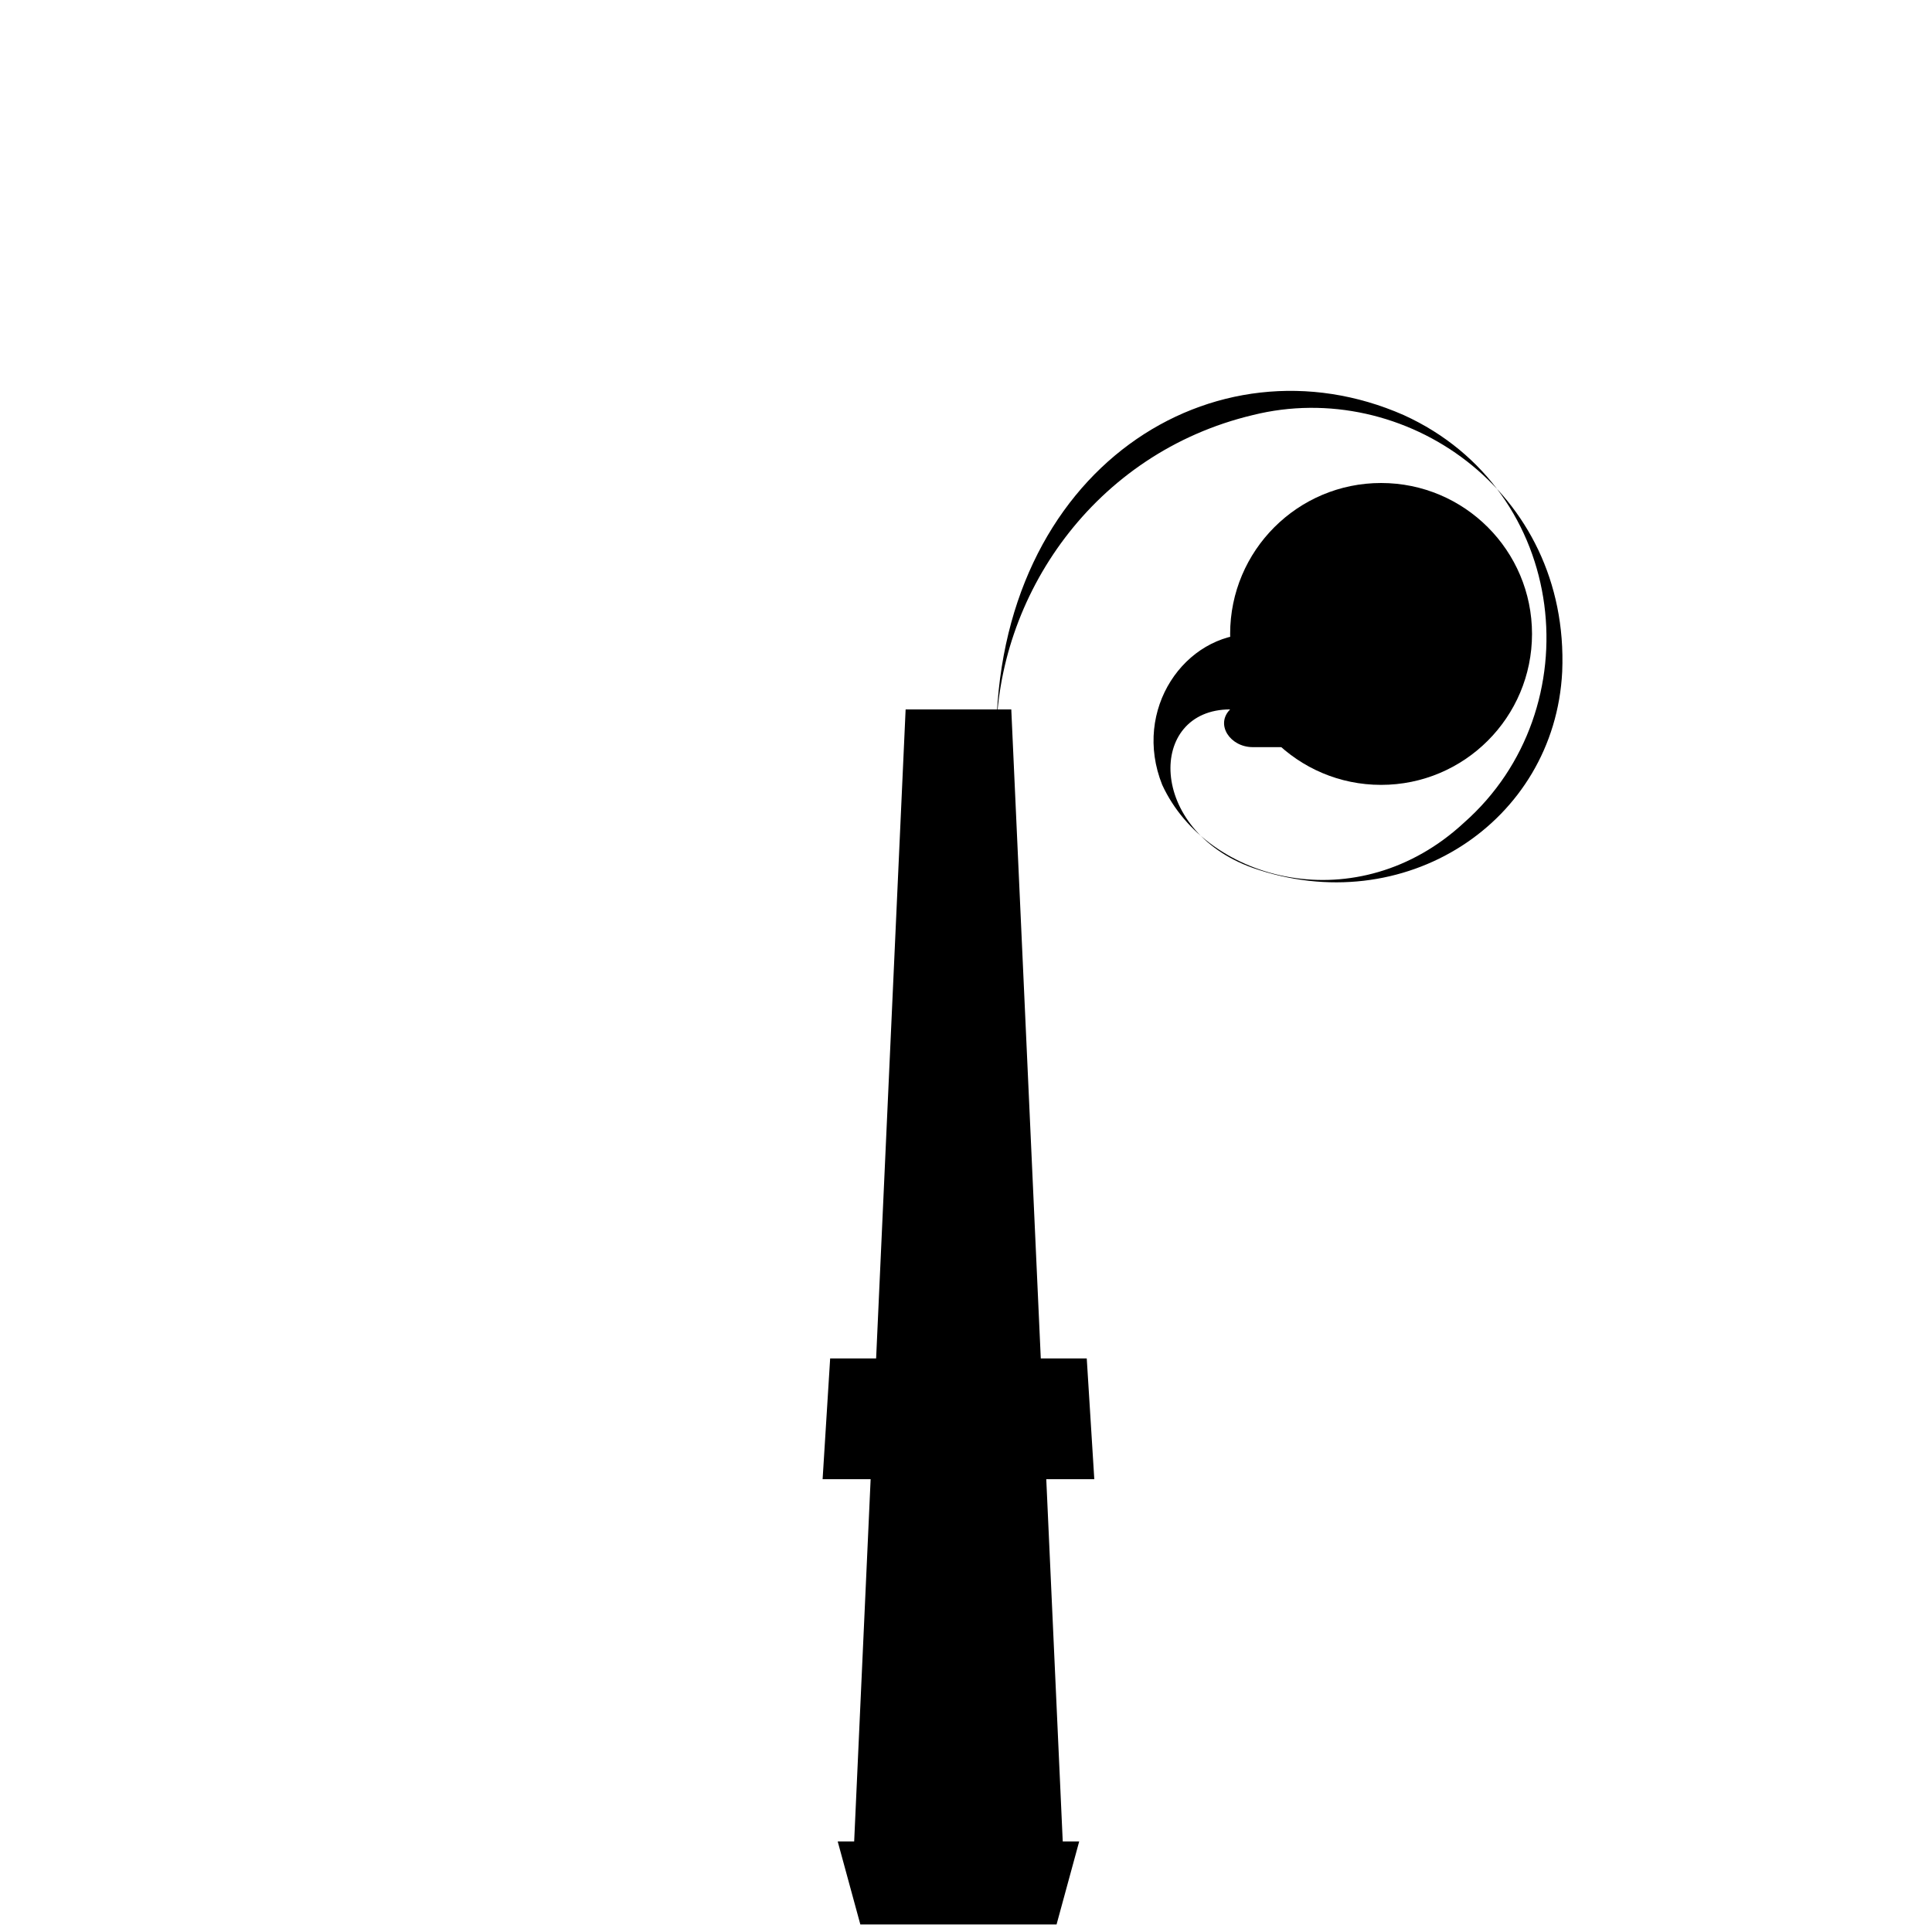
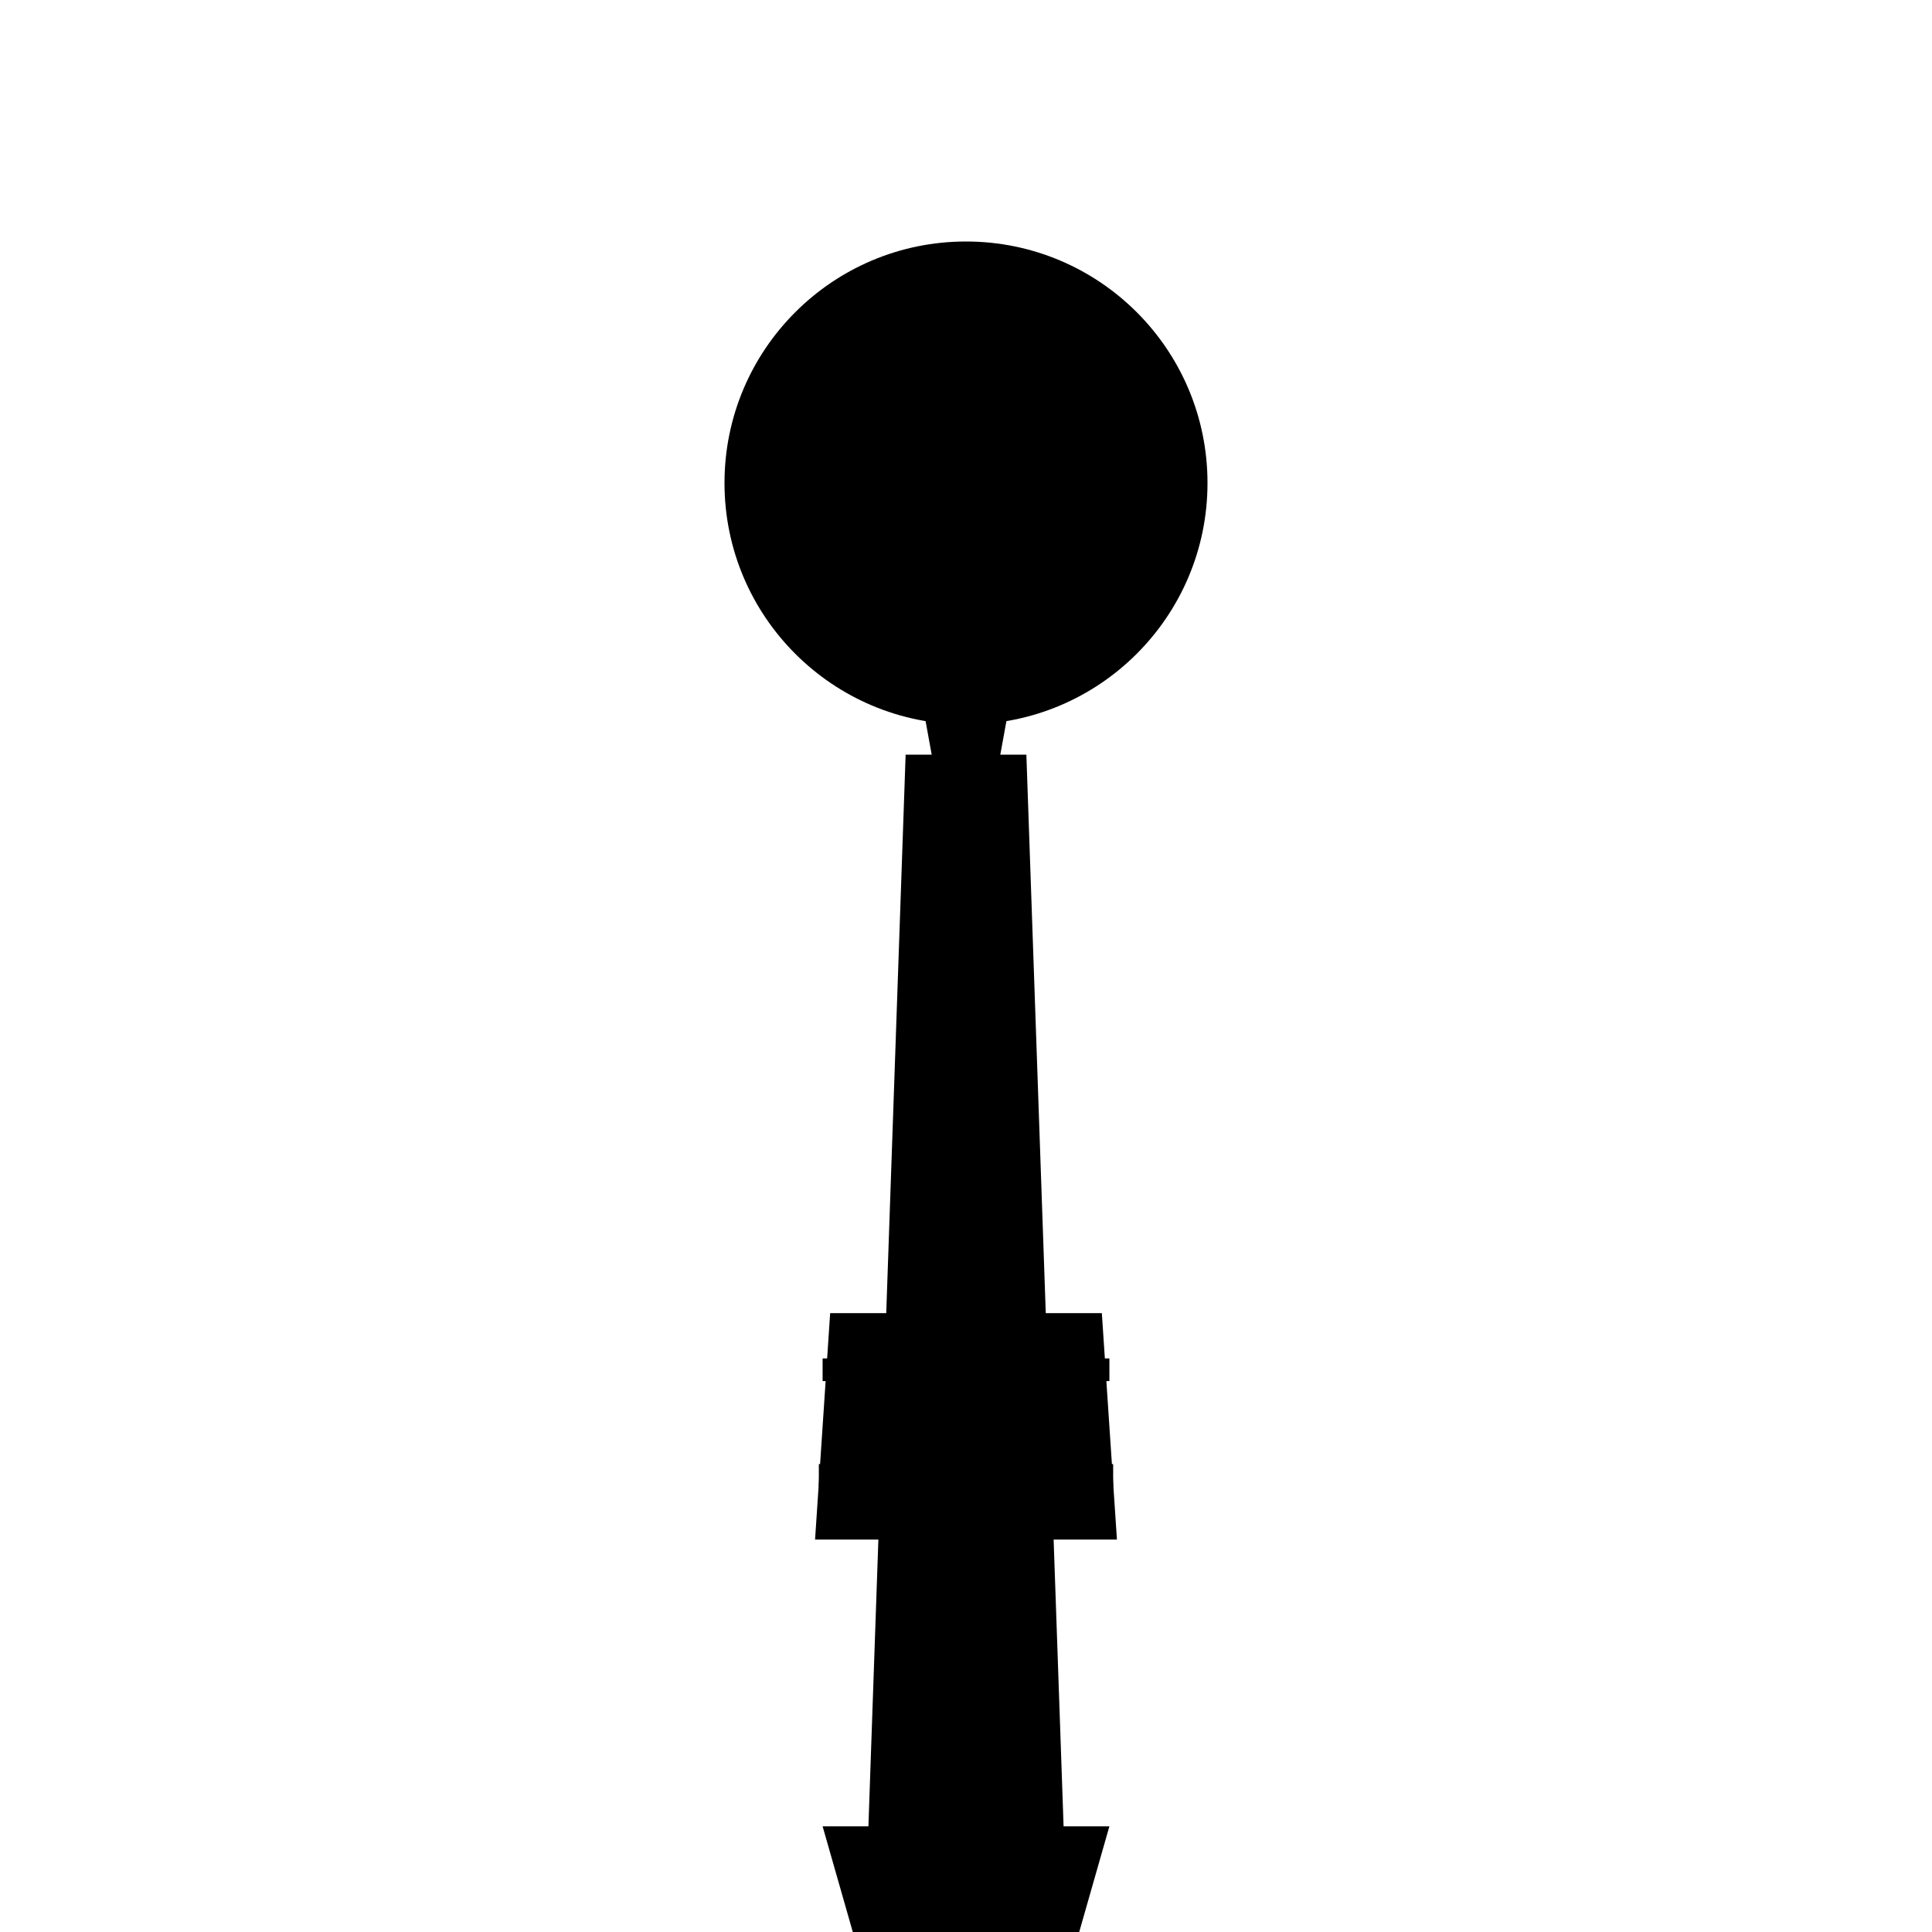
<svg xmlns="http://www.w3.org/2000/svg" viewBox="0 0 512 512">
  <g fill="#000000">
-     <path data-region="shaft" d="M 240 188 L 268 188 L 282 496 L 226 496 Z" />
-     <path data-region="grip" d="M 220 360 L 288 360 L 290 392 L 218 392 Z" />
-     <path data-region="shaft" d="       M 264 196       C 264 124 322 88 372 110       C 416 130 422 188 388 218       C 360 244 320 234 308 208       C 300 188 314 168 332 168       C 348 168 358 184 350 198       L 332 198       C 326 198 322 192 326 188       C 304 188 304 220 332 230       C 372 244 412 218 414 178       C 416 130 372 100 332 110       C 290 120 264 158 264 196 Z" />
-     <path data-region="gem" d="M 366 168 m -40 0 a 40 40 0 1 0 80 0 a 40 40 0 1 0 -80 0" />
-     <path data-region="pommel" d="M 222 488 L 286 488 L 280 510 L 228 510 Z" />
+     <path data-region="shaft" d="M 240 200 L 272 200 L 282 488 L 230 488 Z" />
+     <path data-region="grip" d="M 220 348 L 292 348 L 296 408 L 216 408 Z" />
+     <path data-region="grip" d="M 218 360 L 294 360 L 294 366 L 218 366 Z" />
+     <path data-region="grip" d="M 217 388 L 295 388 L 295 394 L 217 394 Z" />
+     <path data-region="pommel" d="M 218 484 L 294 484 L 286 512 L 226 512 Z" />
+     <path data-region="orb" d="M 256 128 m -64 0 a 64 64 0 1 0 128 0 a 64 64 0 1 0 -128 0" />
+     <path data-region="orb" d="M 244 184 L 268 184 L 264 206 L 248 206 Z" />
  </g>
</svg>
